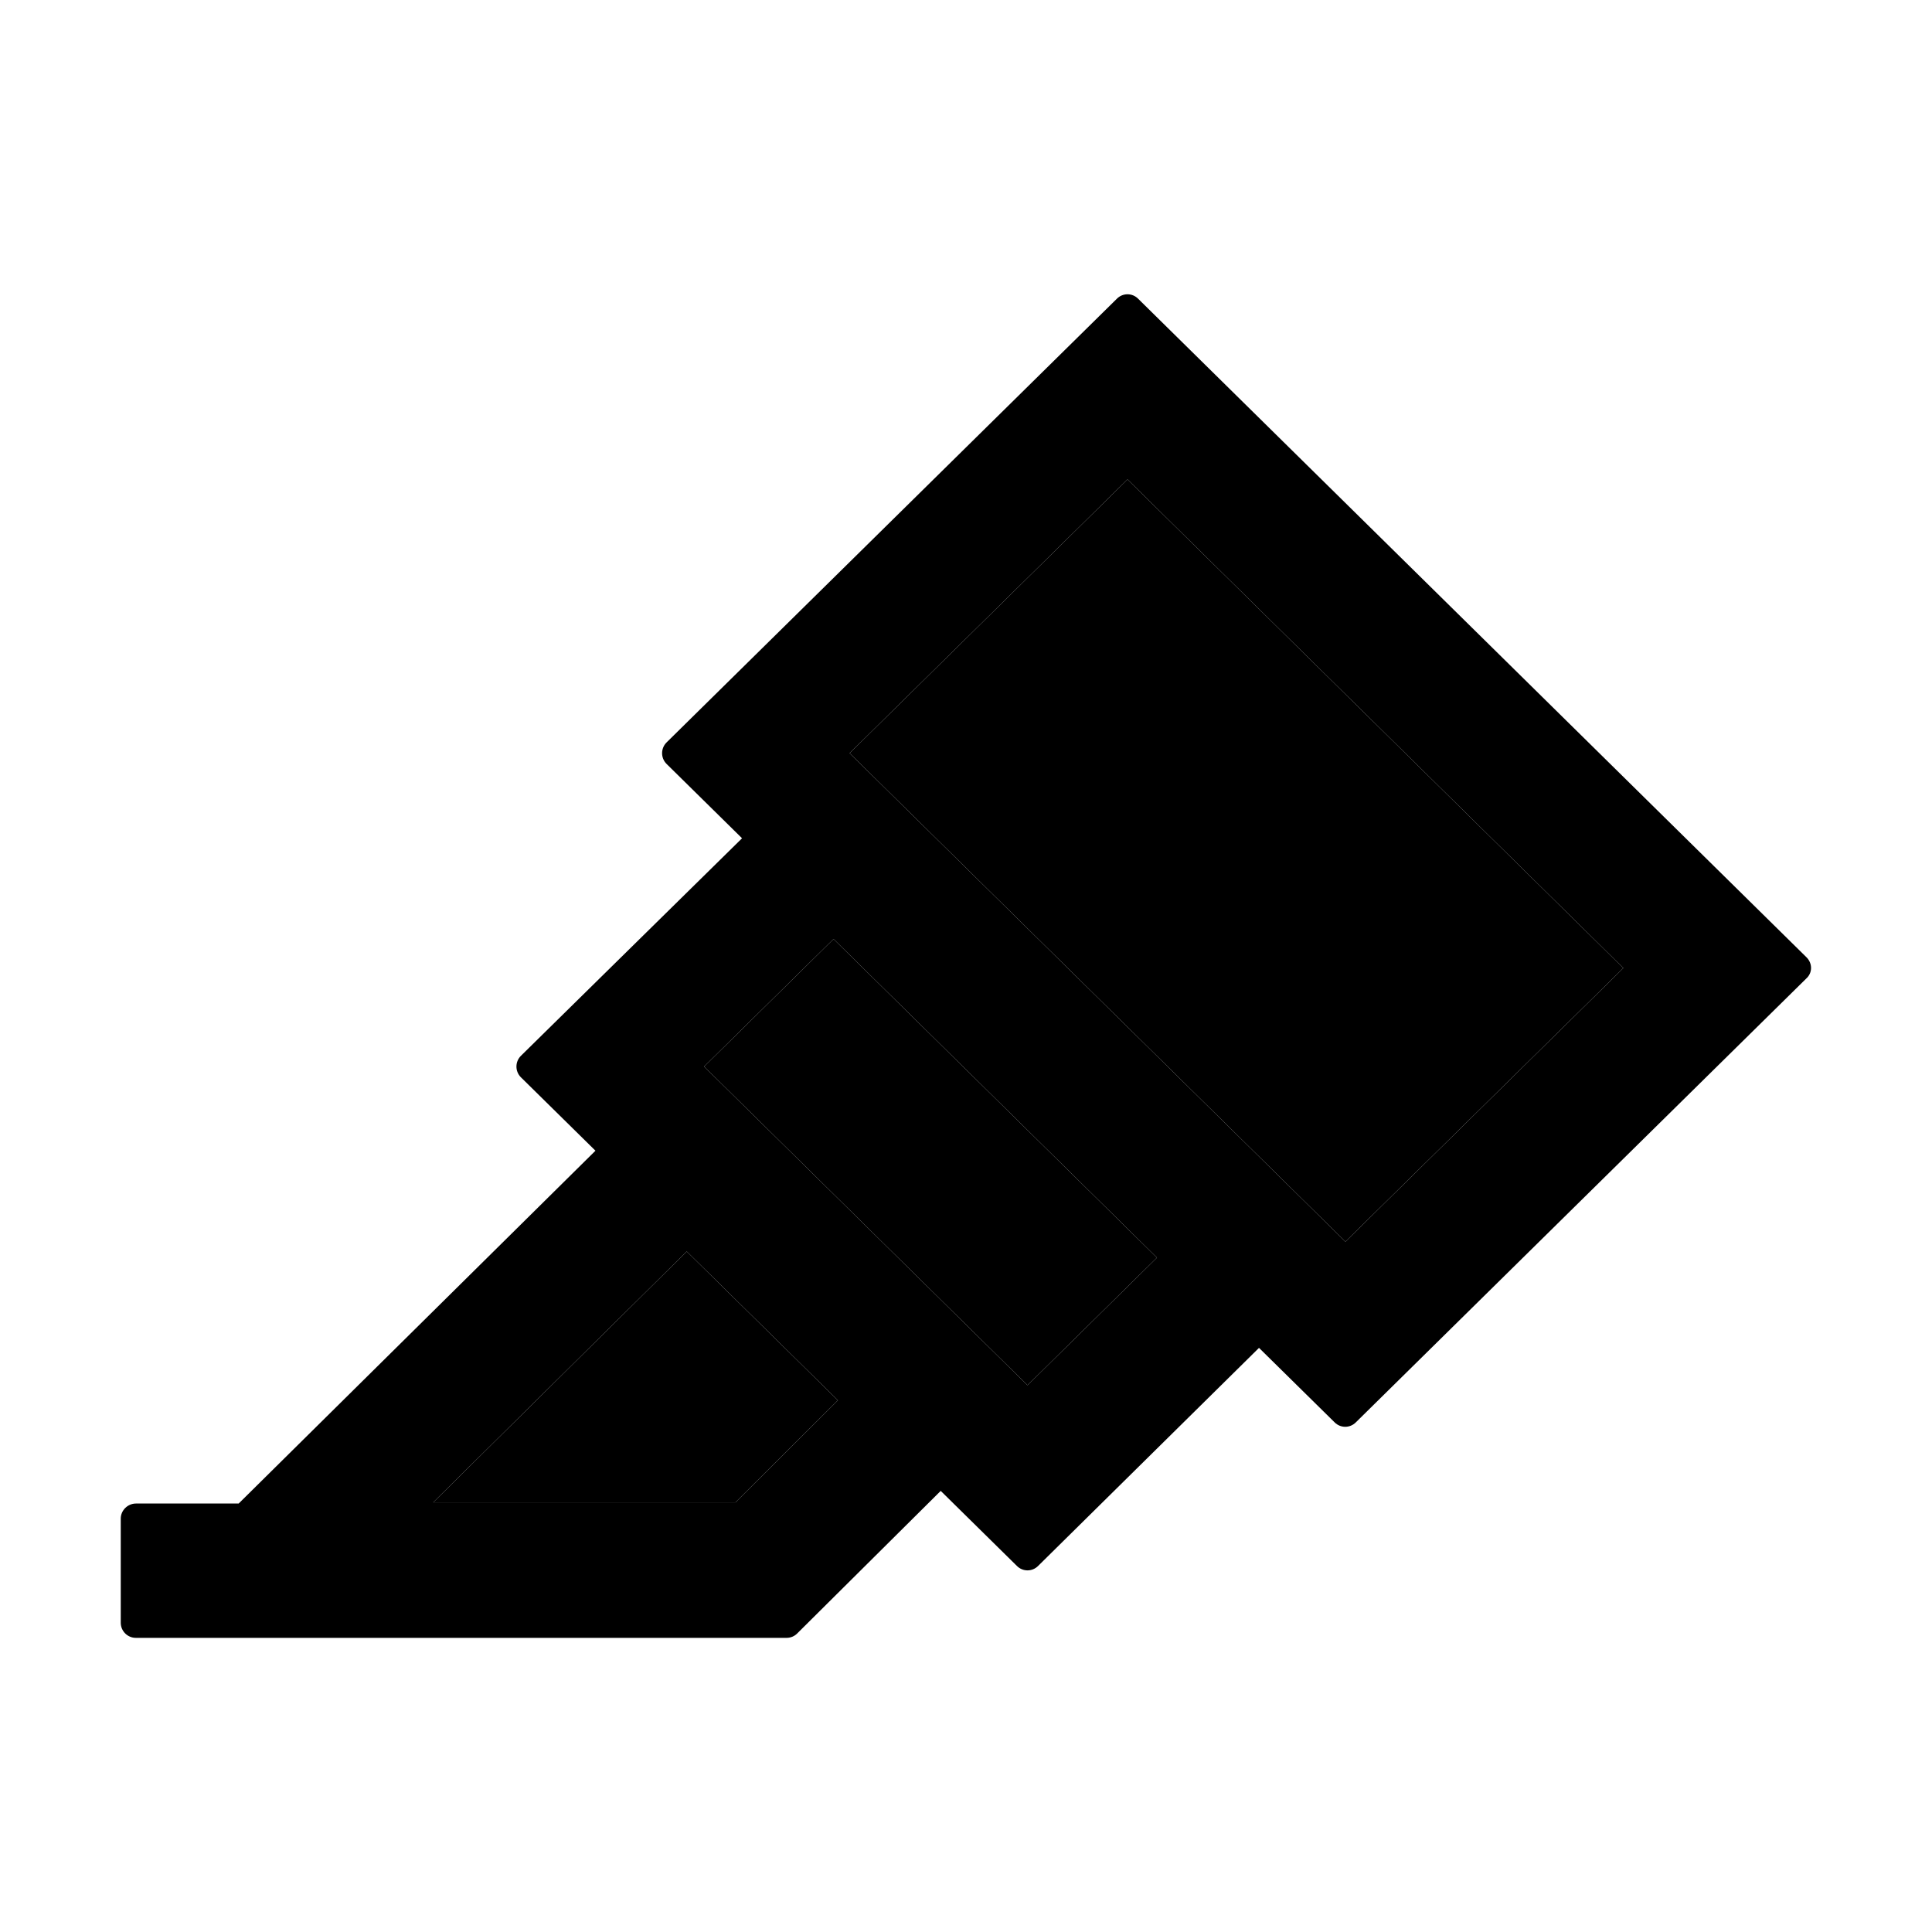
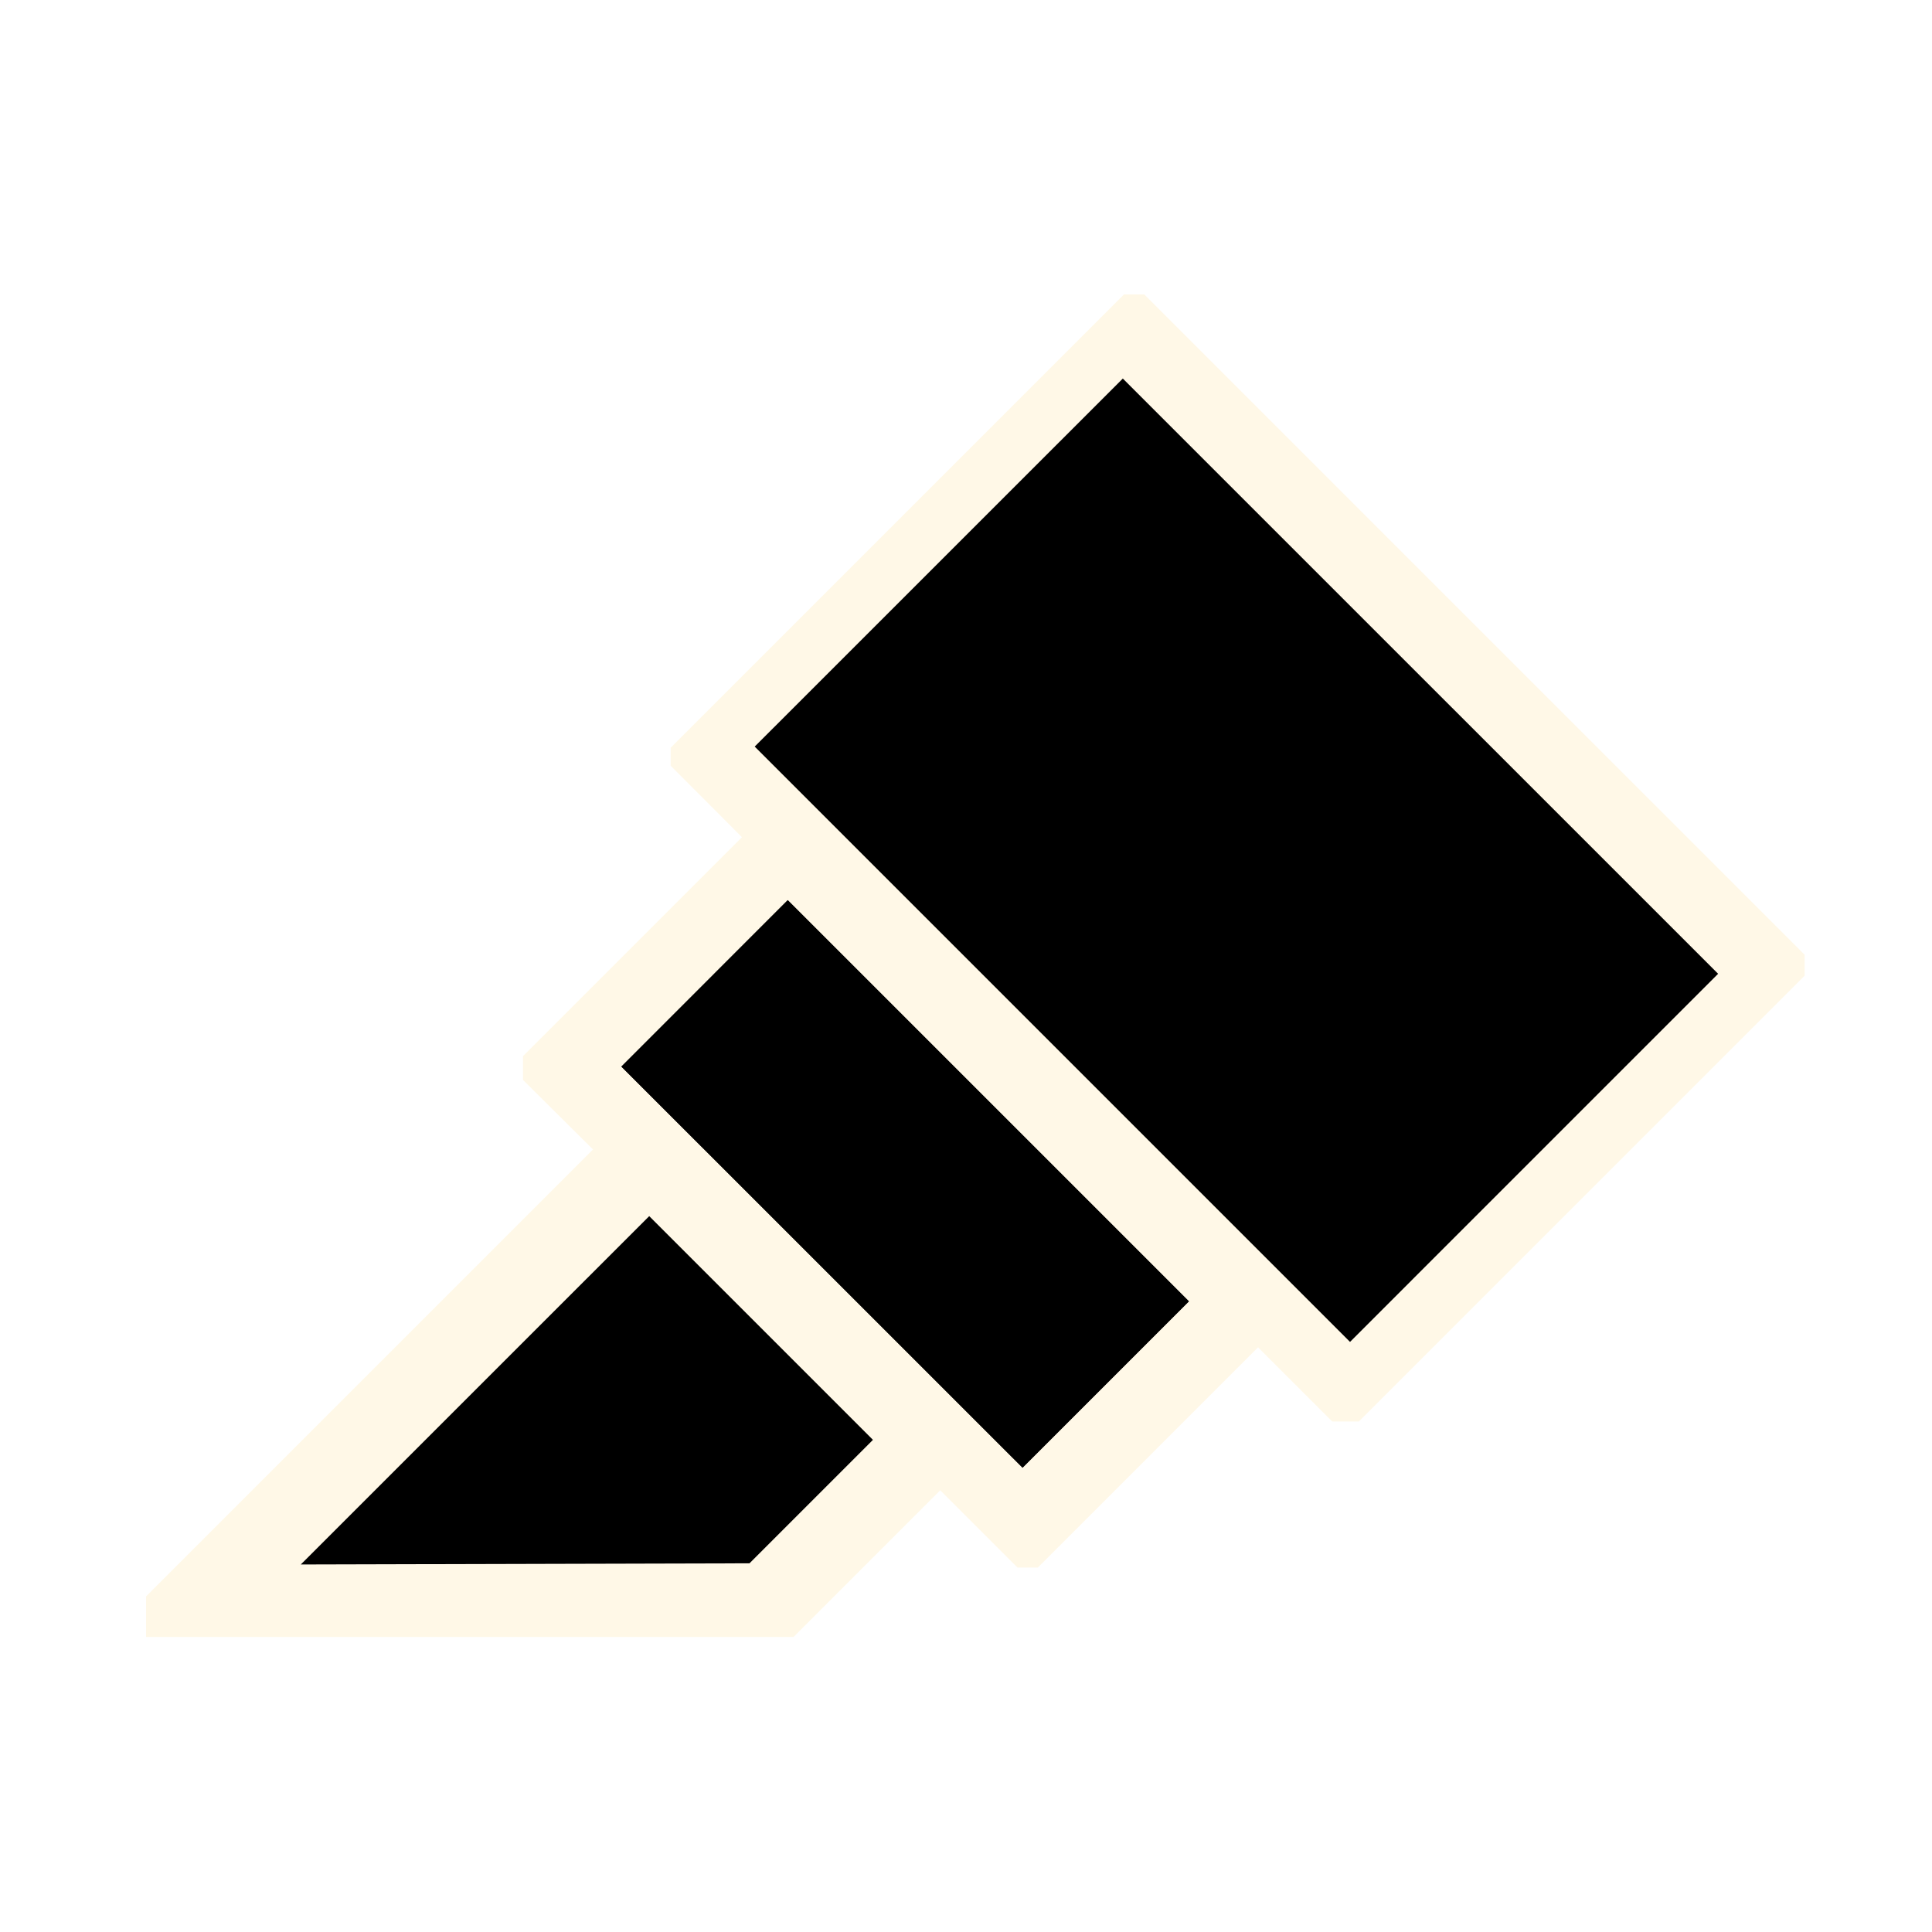
- <svg xmlns="http://www.w3.org/2000/svg" width="800px" height="800px" viewBox="0 0 1024 1024">
-   <path fill="currentColor" d="M229.6 796.3h160.2l54.3-54.1-80.1-78.9zm220.7-397.1l262.8 258.9 147.3-145-262.8-259zm-77.1 166.1l171.4 168.9 68.6-67.6-171.4-168.9z" />
-   <path d="M957.6 507.5L603.2 158.3a7.9 7.9 0 0 0-11.2 0L353.3 393.5a8.03 8.03 0 0 0-.1 11.3l.1.1 40 39.4-117.2 115.3a8.03 8.03 0 0 0-.1 11.3l.1.1 39.5 38.9-189.1 187H72.1c-4.4 0-8.1 3.6-8.1 8v55.2c0 4.4 3.6 8 8 8h344.9c2.1 0 4.1-.8 5.6-2.3l76.1-75.6L539 830a7.9 7.9 0 0 0 11.2 0l117.1-115.6 40.1 39.5a7.9 7.9 0 0 0 11.2 0l238.7-235.2c3.4-3 3.4-8 .3-11.2zM389.8 796.3H229.6l134.4-133 80.1 78.9-54.3 54.1zm154.8-62.1L373.2 565.3l68.6-67.6 171.4 168.9-68.6 67.6zm168.5-76.1L450.3 399.2l147.3-145.1 262.8 259-147.3 145z" />
+ <svg xmlns="http://www.w3.org/2000/svg" width="18" height="18" viewBox="0 0 30 30">
+   <defs>
+     <style>
+       .cls-1 {
+         fill: #FFF8E7;
+       }
+ 
+       .cls-1, .cls-2 {
+         fill-rule: evenodd;
+       }
+ 
+       .cls-2 {
+         fill: currentColor;
+       }
+     </style>
+   </defs>
+   <path id="Color_Fill_1" data-name="Color Fill 1" class="cls-1" d="M9.208,17.849l-6.94,6.94v0.63H12.322L14.6,23.141l1.2,1.2h0.315l3.42-3.42,1.152,1.152H21.1l6.922-6.922V14.825L17.768,4.572H17.453l-7.039,7.039V11.89L11.521,13l-3.4,3.4v0.369ZM9.9,16.5l6,6L18,20.4l-6-6Z" />
+   <path id="Color_Fill_3" data-name="Color Fill 3" class="cls-2" d="M12.232,13.978l6.229,6.229L15.878,22.79,9.649,16.562Z" />
+   <path id="Color_Fill_2" data-name="Color Fill 2" class="cls-2" d="M4.671,24.293l5.41-5.409,3.474,3.474-1.917,1.917Z" />
+   <path id="Color_Fill_4" data-name="Color Fill 4" class="cls-2" d="M12.232,13.978l6.229,6.229L15.878,22.79,9.649,16.562Zm-0.513-2.385,9.244,9.244,5.716-5.716L17.435,5.878Z" />
</svg>
